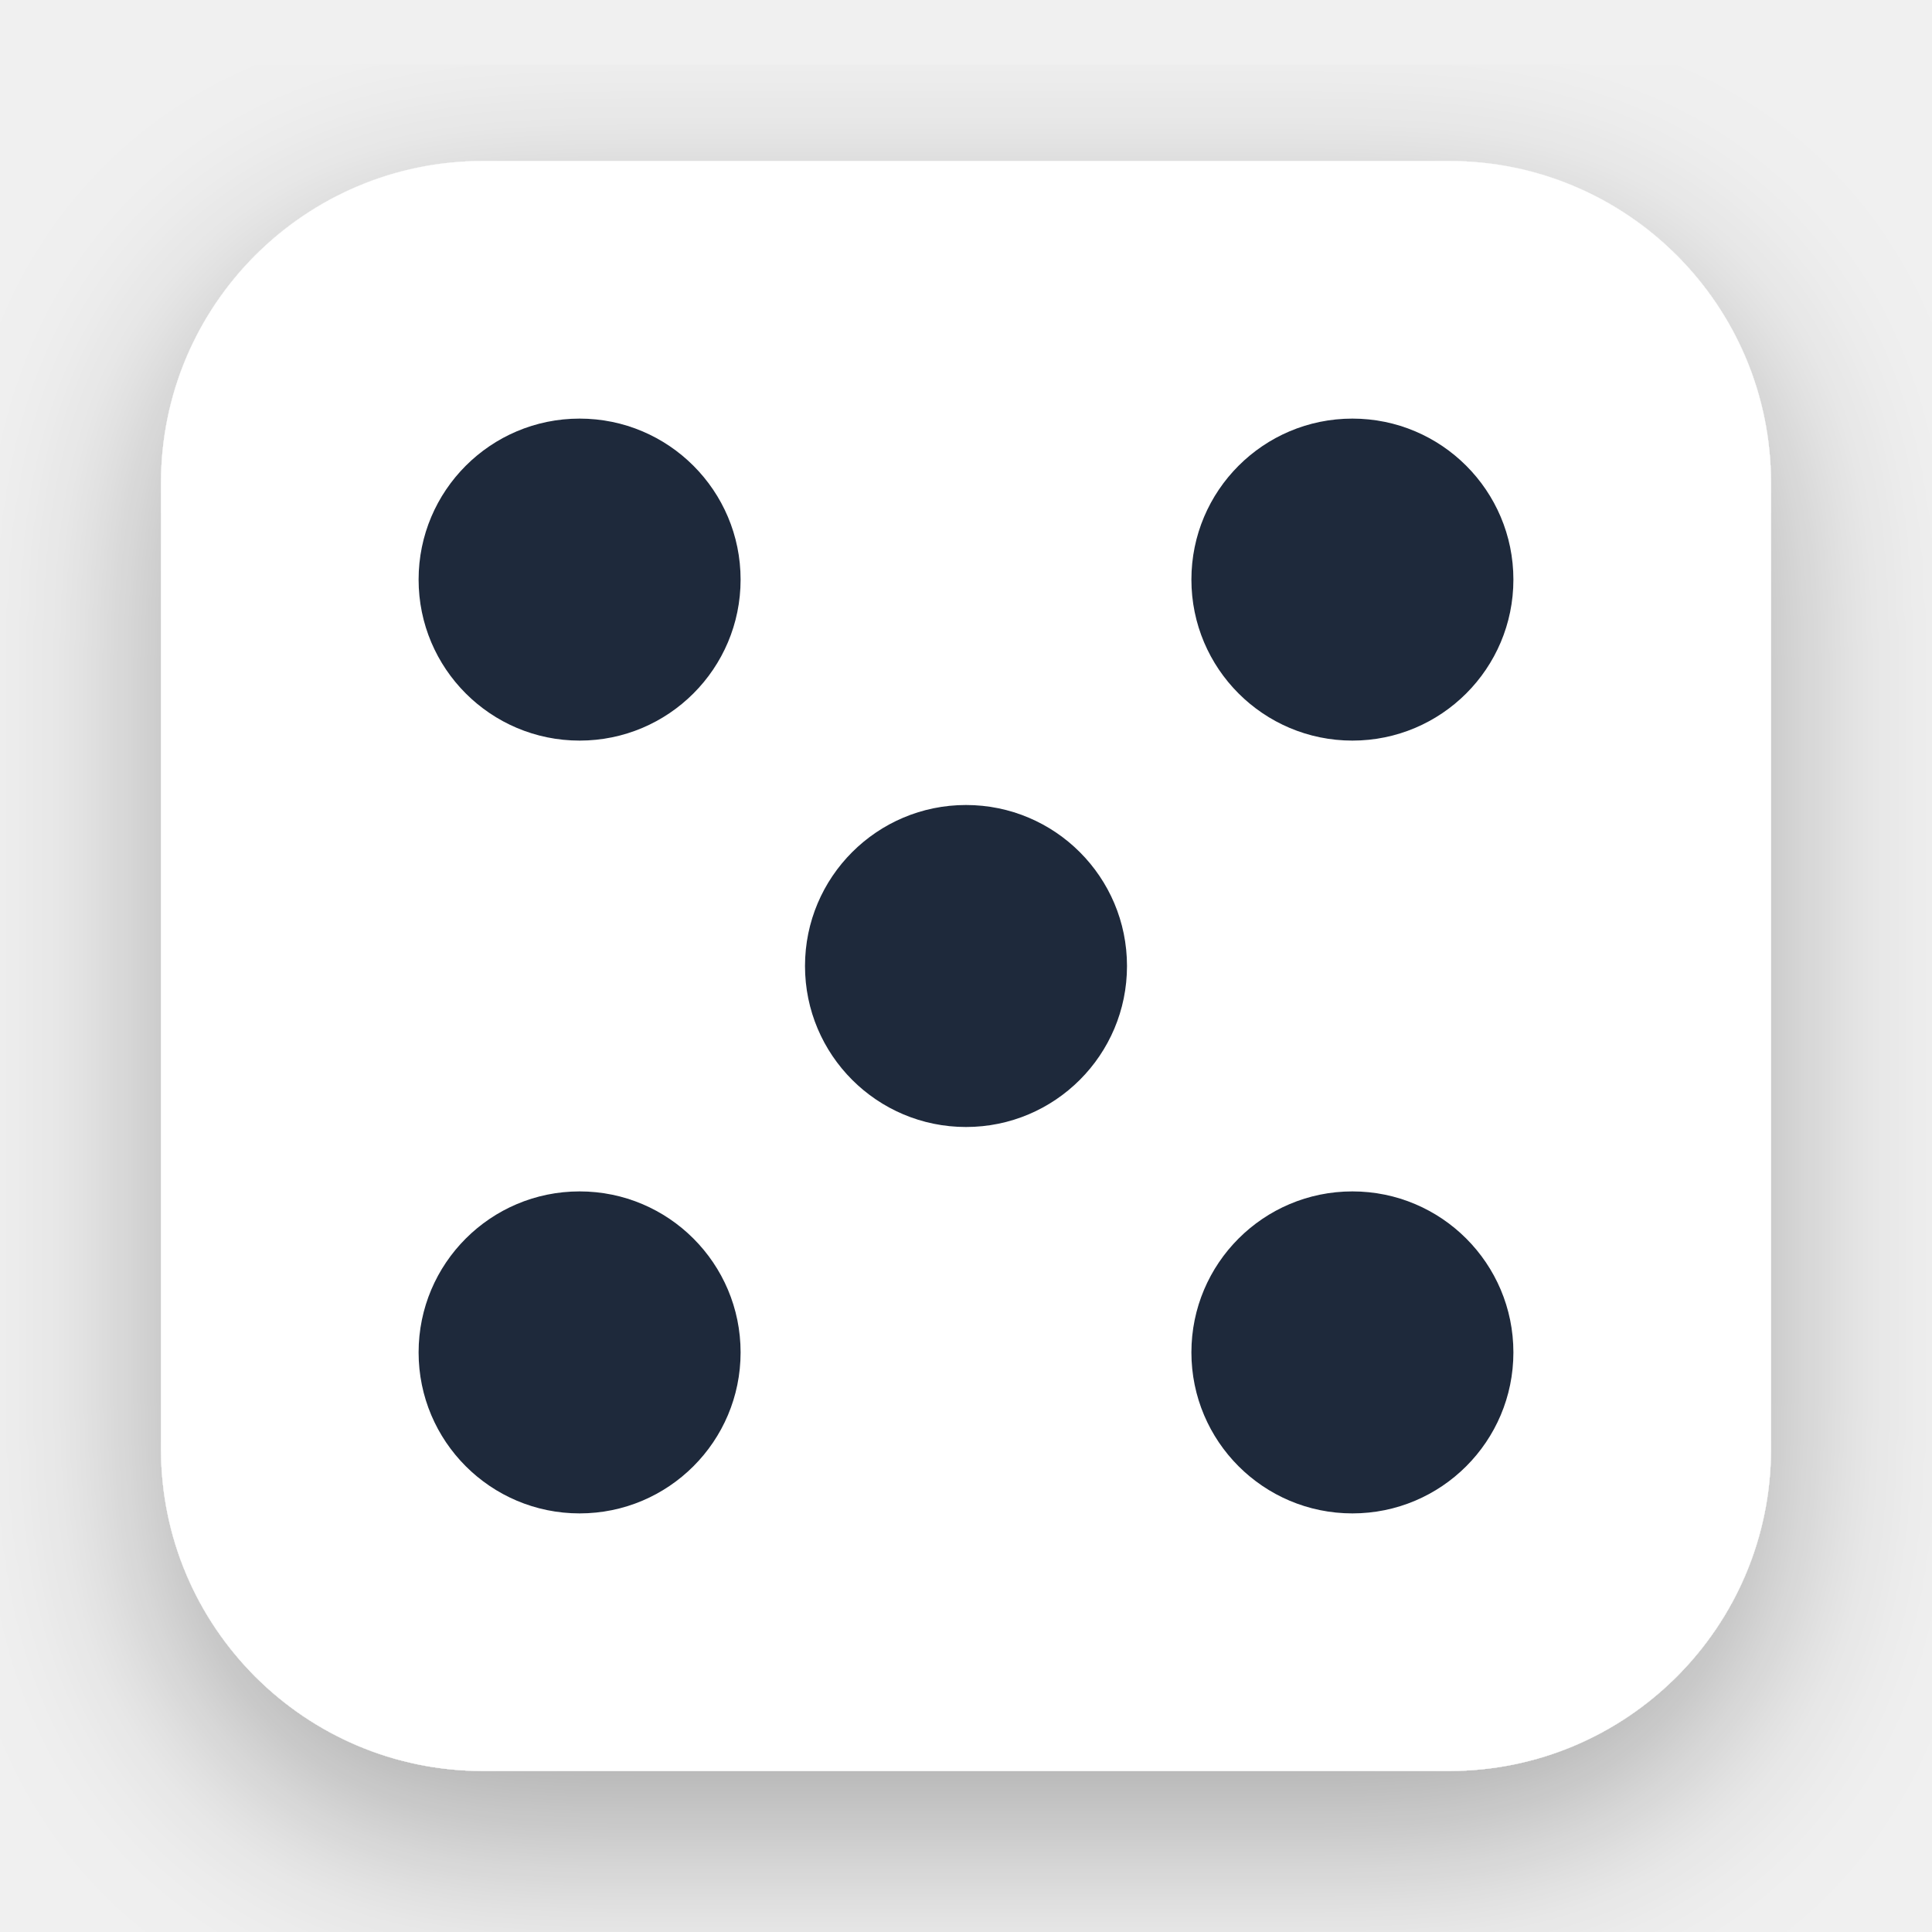
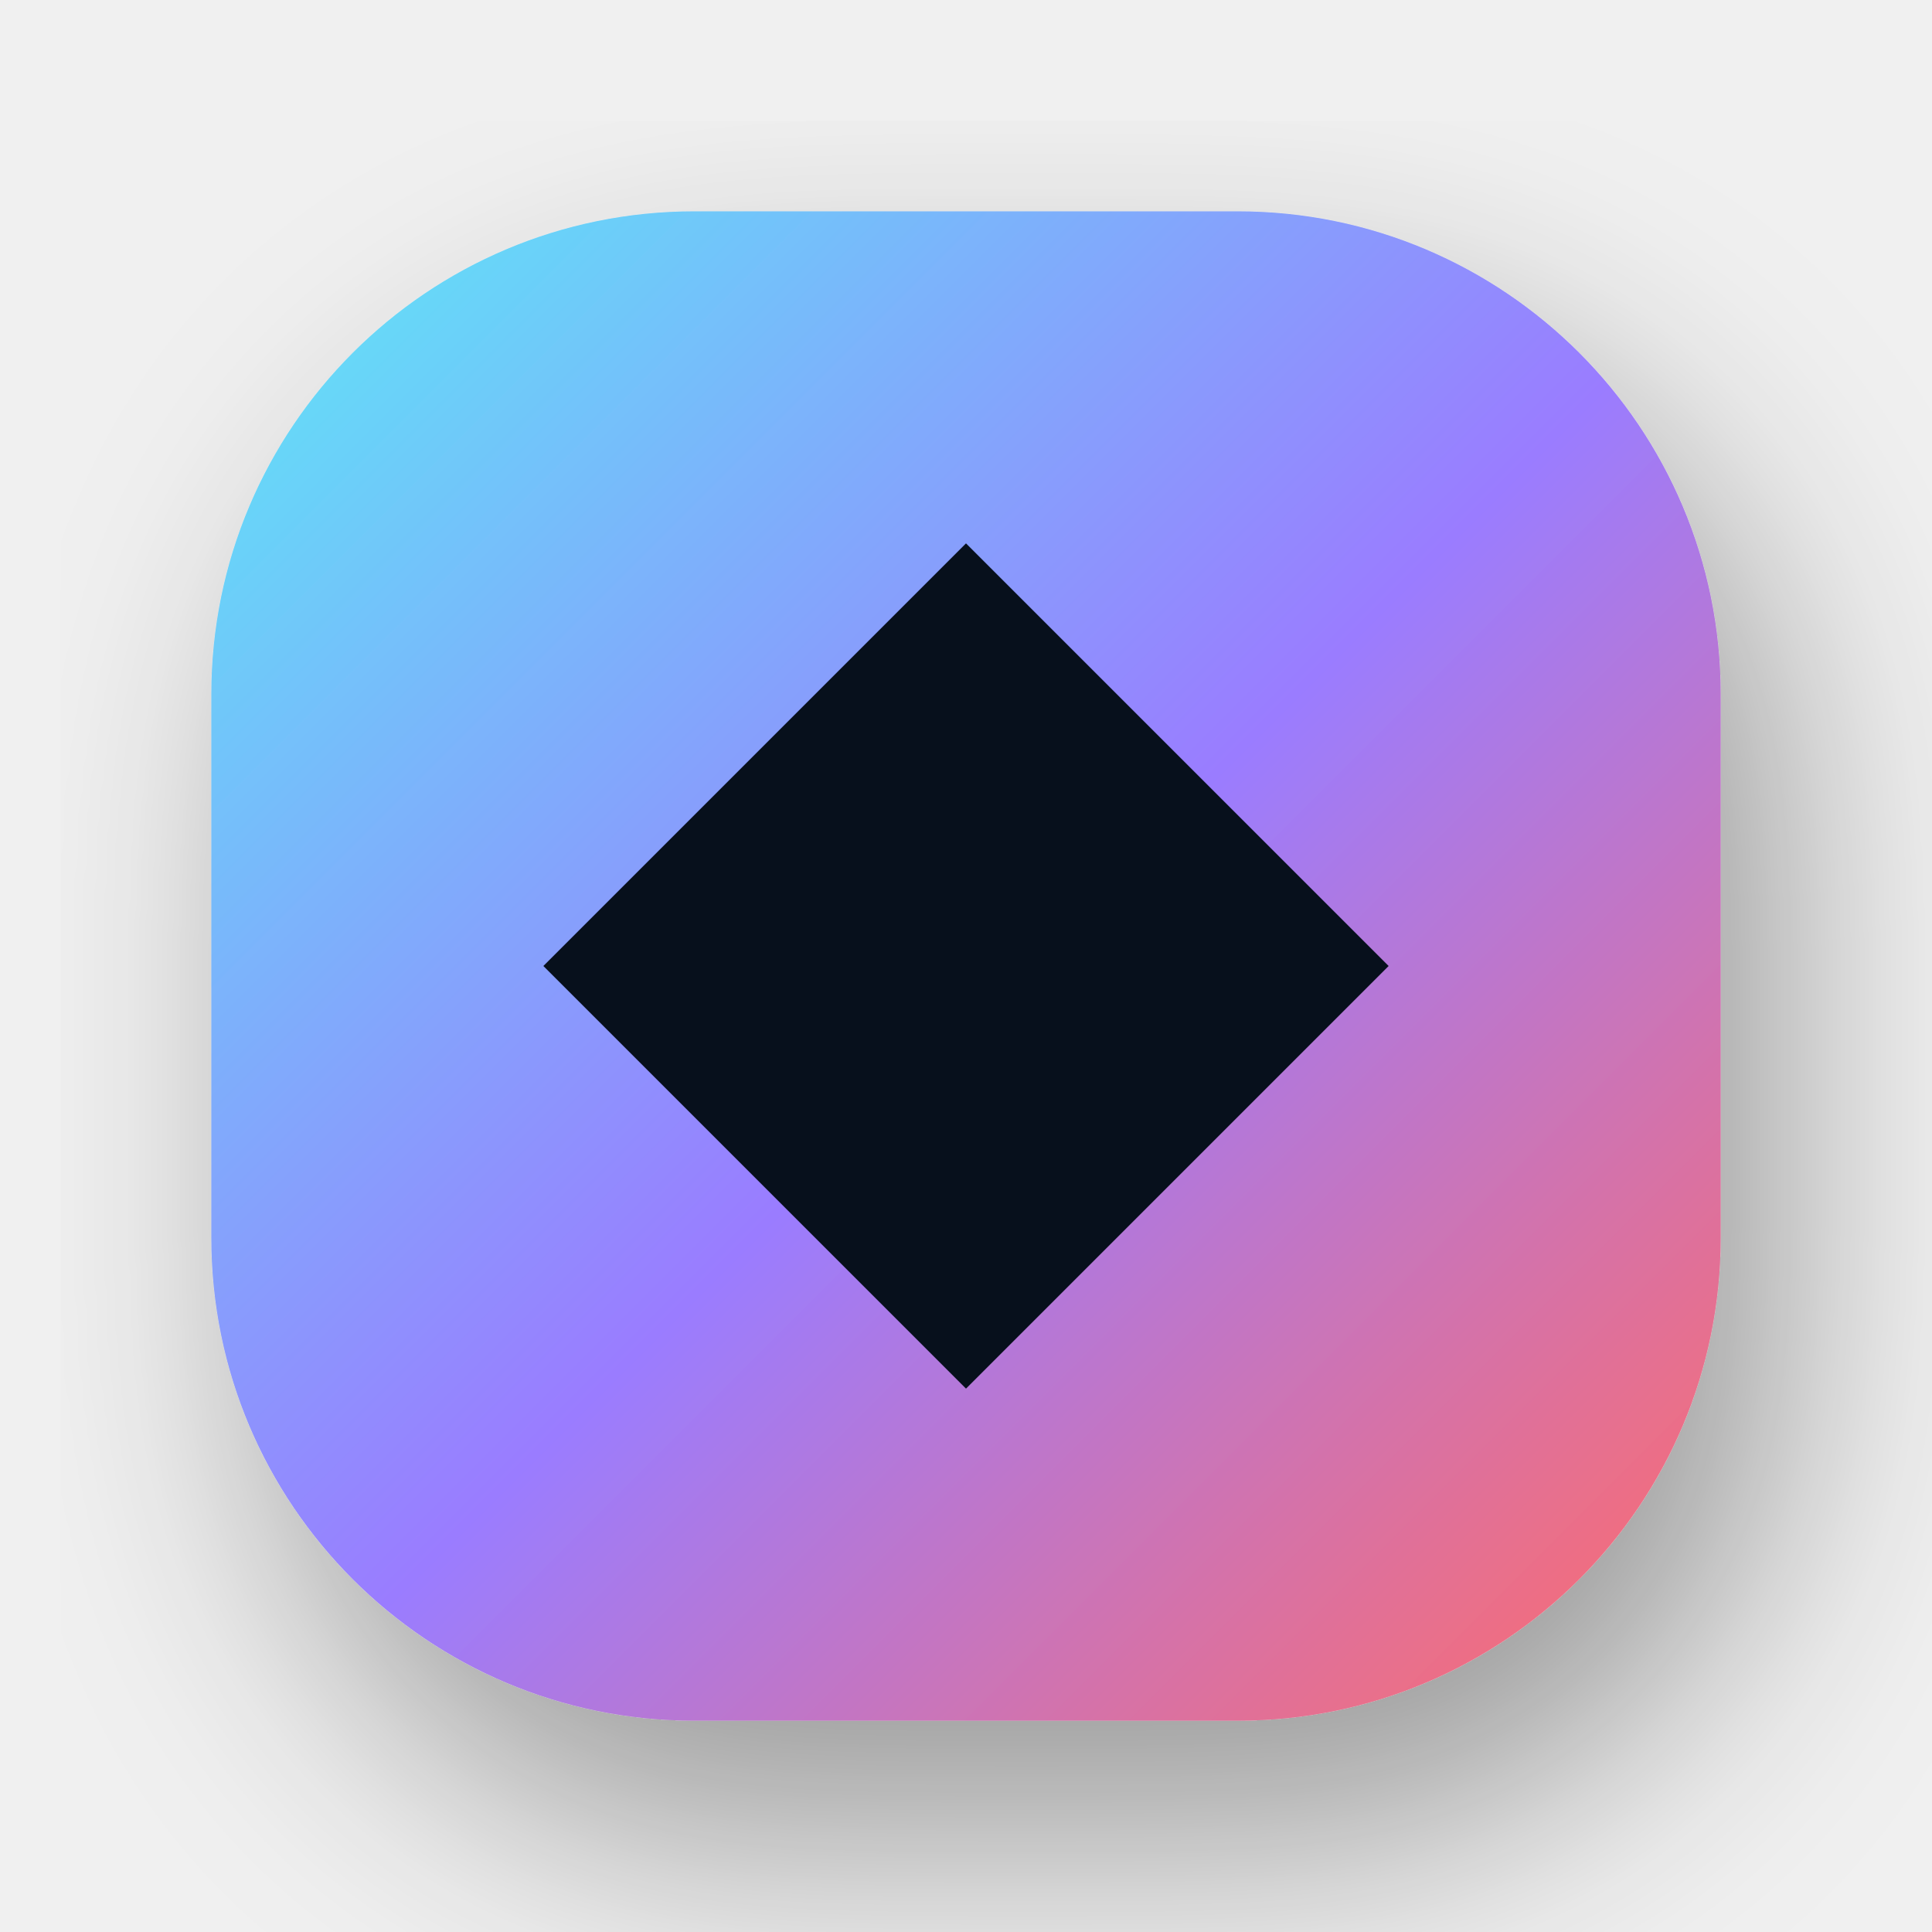
- <svg xmlns="http://www.w3.org/2000/svg" viewBox="20 20 60 60">
+ <svg xmlns="http://www.w3.org/2000/svg" viewBox="0 0 64 64">
  <defs>
-     <filter id="shadow" x="-20%" y="-20%" width="140%" height="140%">
-       <feDropShadow dx="0" dy="2" stdDeviation="3" flood-opacity="0.3" />
+     <linearGradient id="playpick" x1="8" y1="8" x2="56" y2="56" gradientUnits="userSpaceOnUse">
+       <stop stop-color="#5ee7f7" />
+       <stop offset=".52" stop-color="#9a7cff" />
+       <stop offset="1" stop-color="#ff6b6b" />
+     </linearGradient>
+     <filter id="shadow" x="-25%" y="-25%" width="150%" height="150%">
+       <feDropShadow dy="4" stdDeviation="4" flood-color="#030712" flood-opacity=".35" />
    </filter>
  </defs>
-   <rect x="25" y="25" width="50" height="50" rx="10" fill="white" filter="url(#shadow)" />
-   <circle cx="38" cy="38" r="5" fill="#1e293b" />
-   <circle cx="62" cy="38" r="5" fill="#1e293b" />
-   <circle cx="50" cy="50" r="5" fill="#1e293b" />
-   <circle cx="38" cy="62" r="5" fill="#1e293b" />
-   <circle cx="62" cy="62" r="5" fill="#1e293b" />
+   <rect x="7" y="7" width="50" height="50" rx="16" fill="url(#playpick)" filter="url(#shadow)" />
+   <path d="M32 18 46 32 32 46 18 32Z" fill="#07101c" />
</svg>
